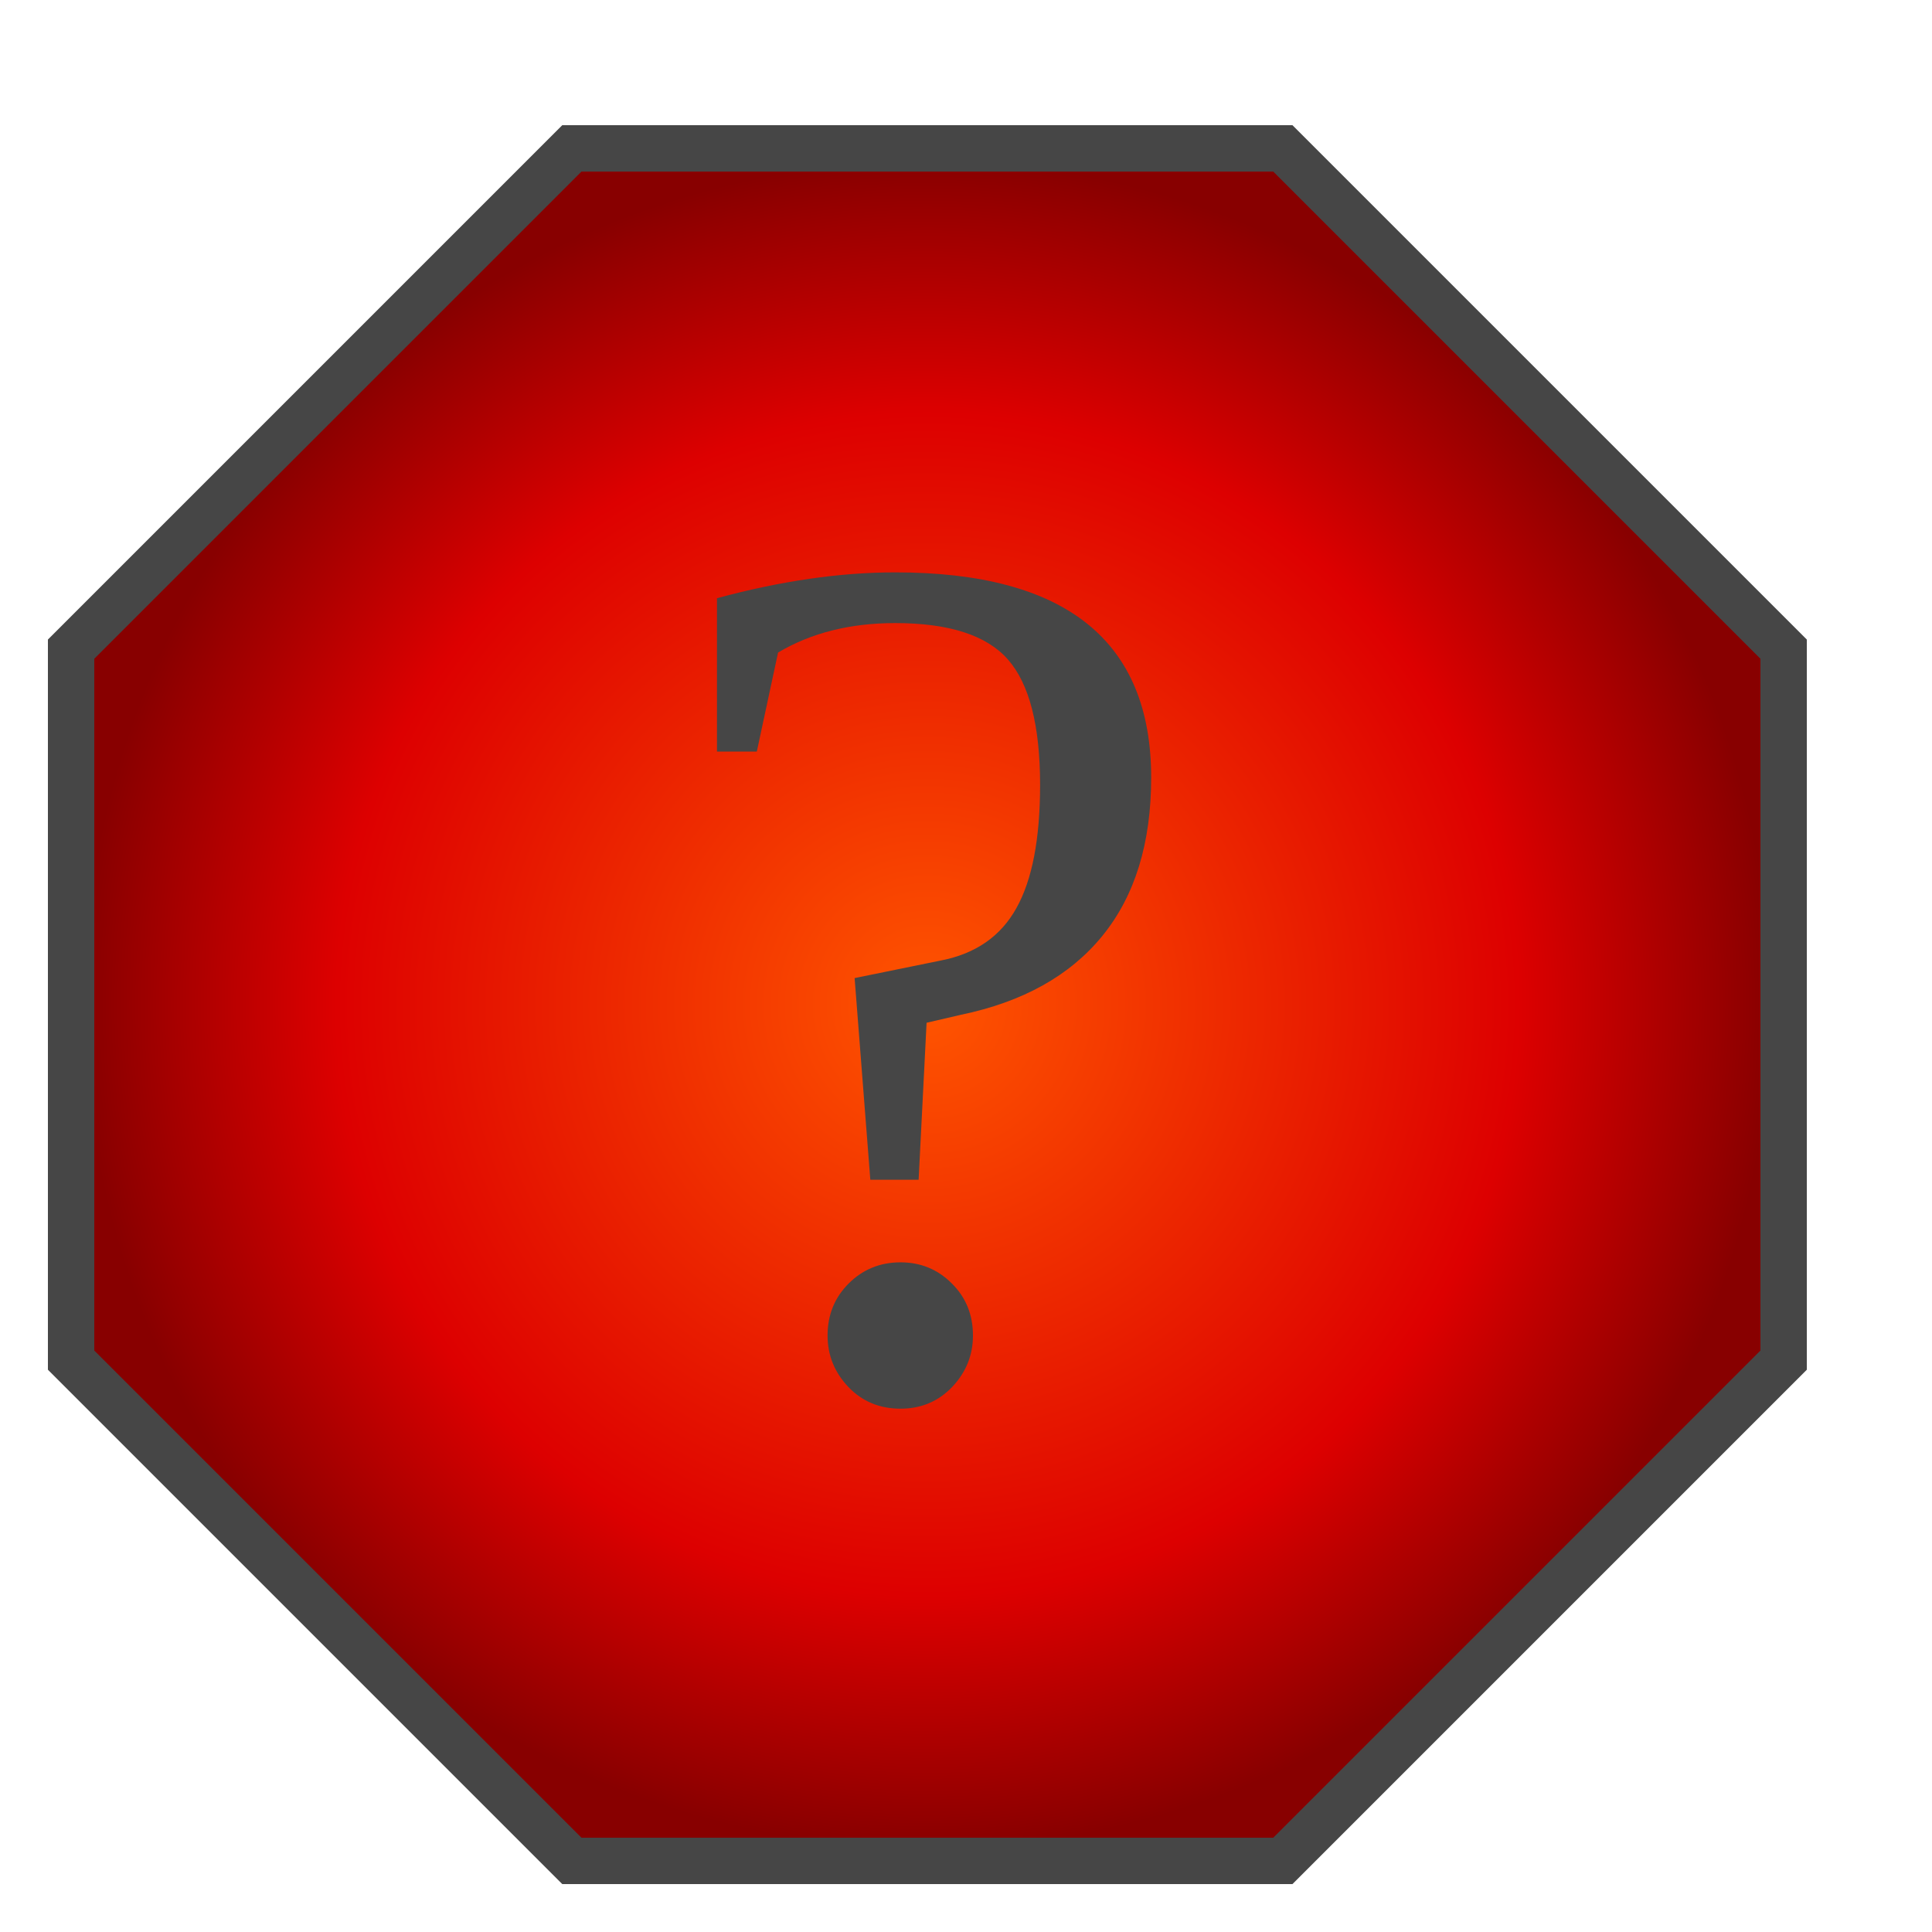
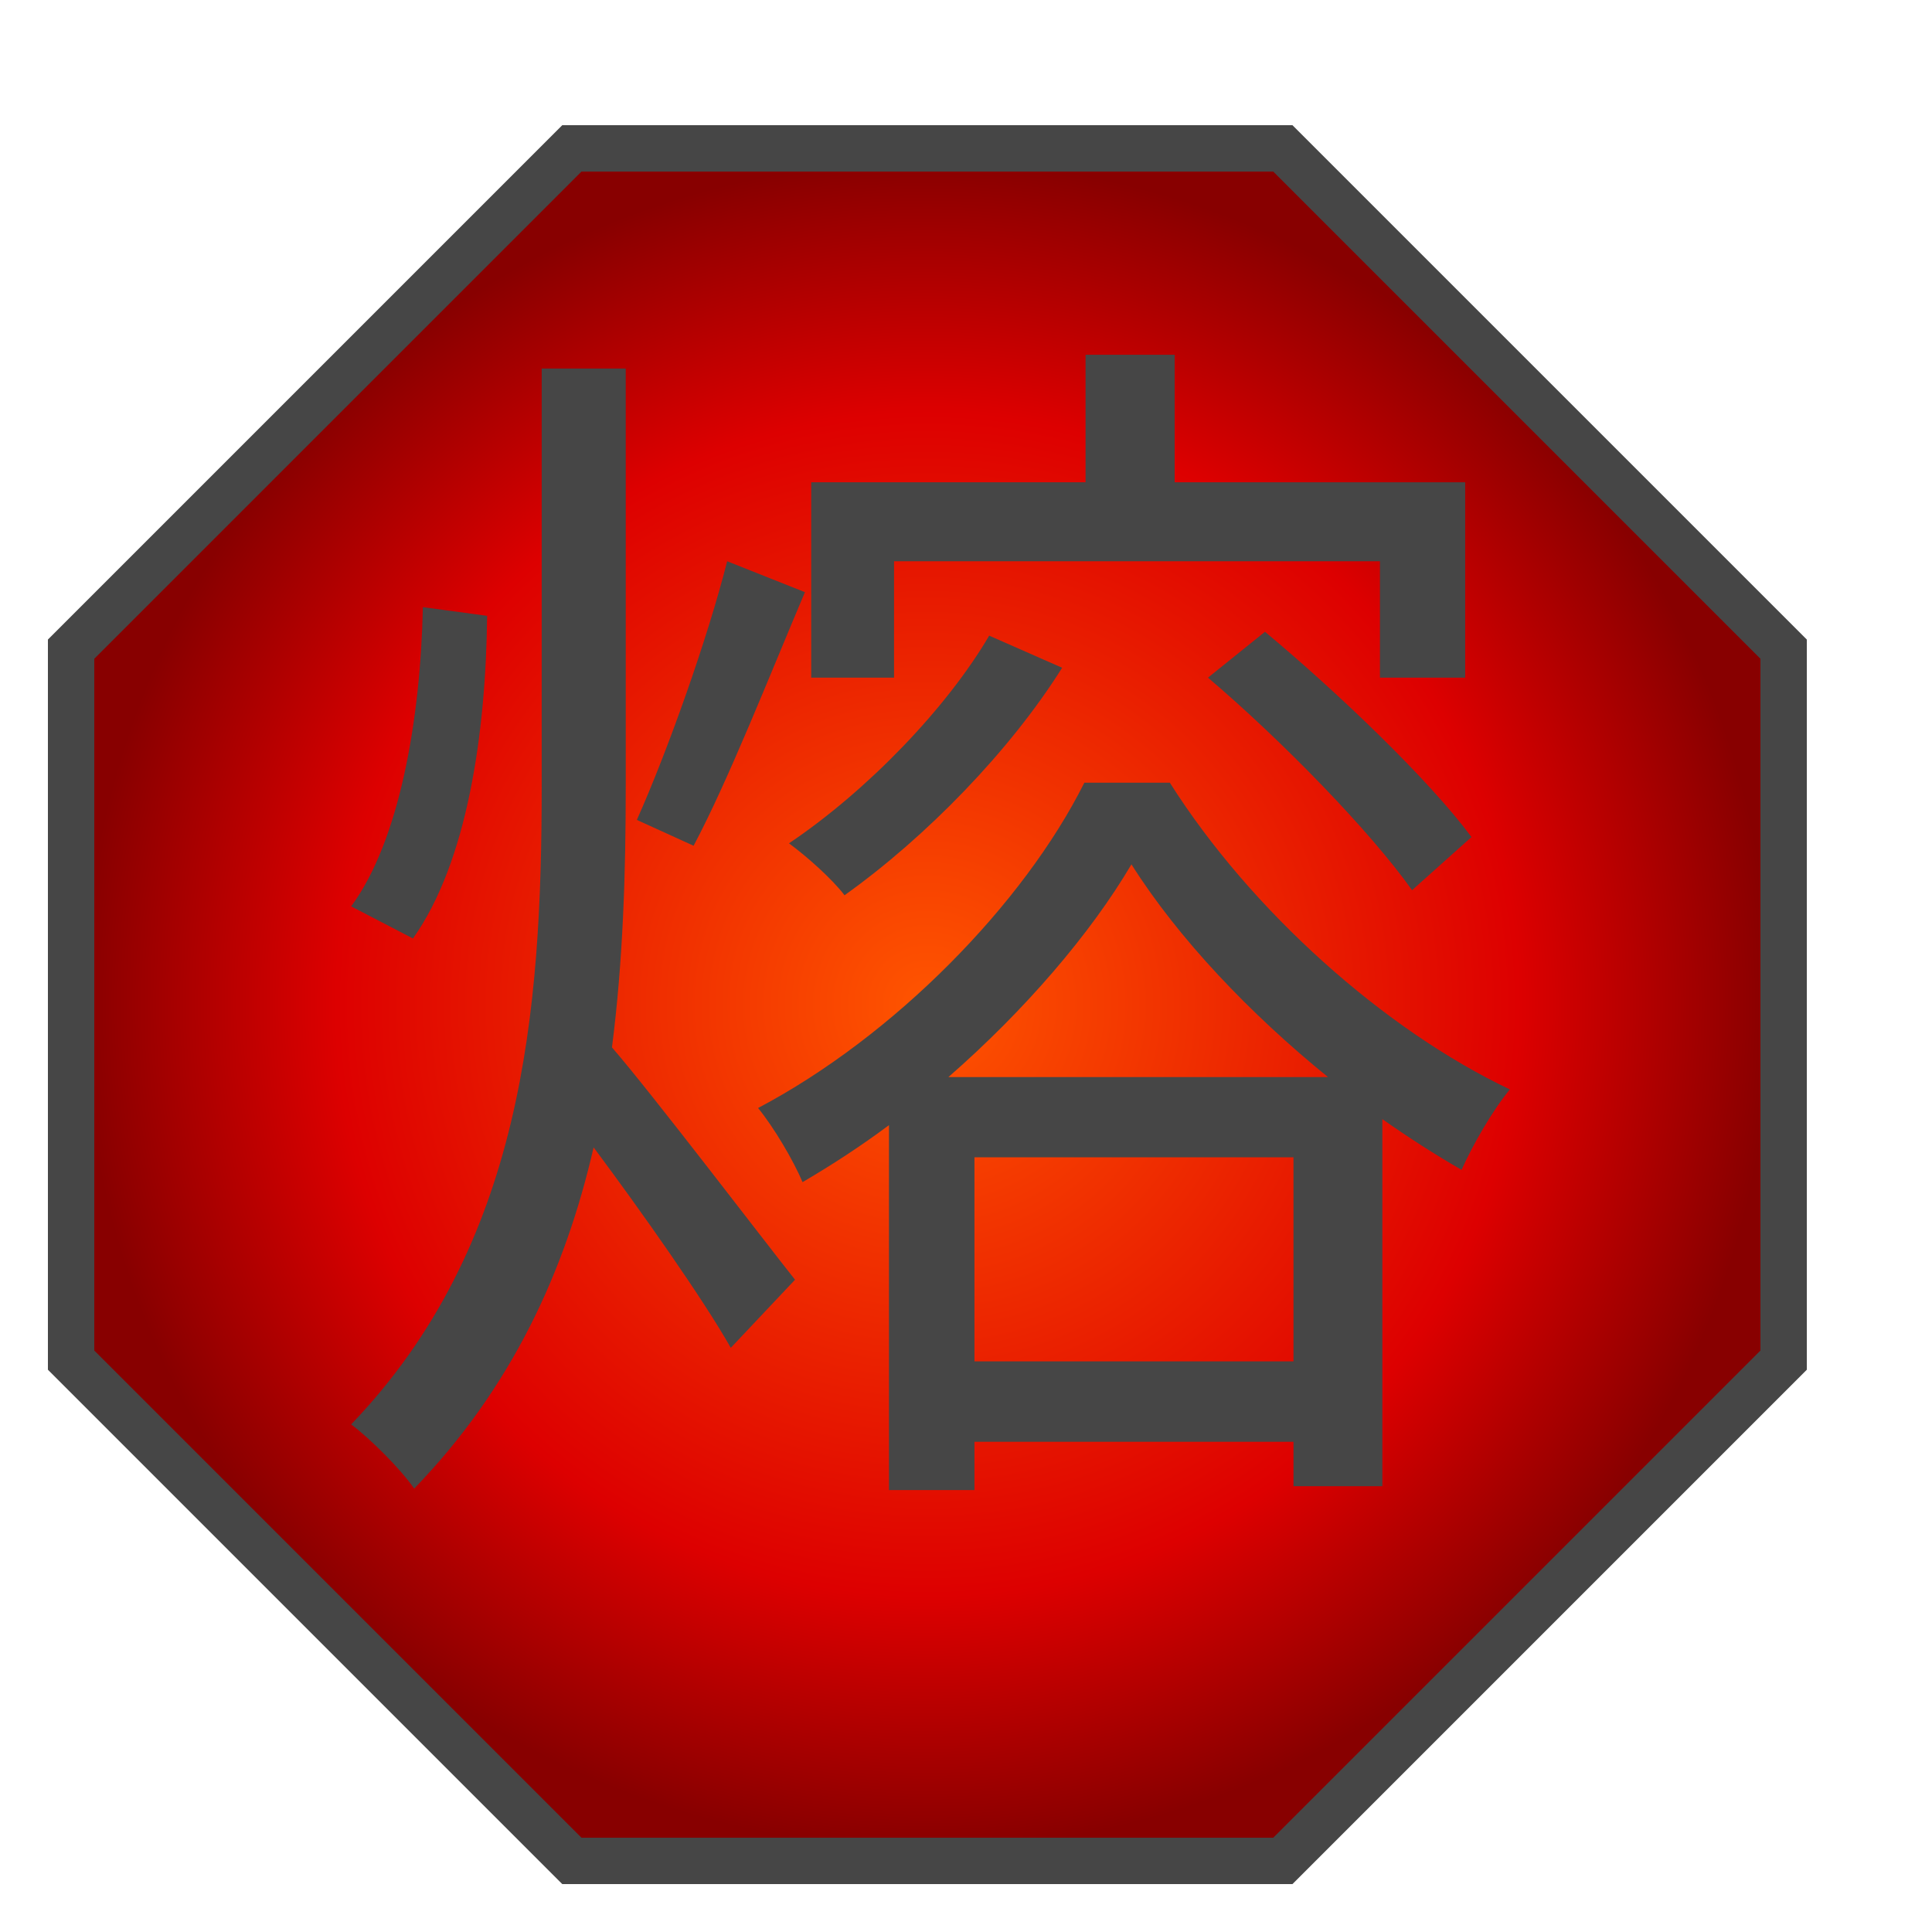
<svg xmlns="http://www.w3.org/2000/svg" viewBox="72.8 341.3 125 125" aria-hidden="true">
  <defs>
    <radialGradient id="grlava" gradientUnits="objectBoundingBox">
      <stop style="stop-color:#f50;stop-opacity:1" offset="0" />
      <stop style="stop-color:#d00;stop-opacity:1" offset="0.7" />
      <stop style="stop-color:#800;stop-opacity:1" offset="1" />
    </radialGradient>
  </defs>
  <g transform="translate(72.8,346.3)">
    <polygon style="fill:url(#grlava);stroke:#464646;stroke-width:3" points="115.4,83 83,115.4 37,115.4 4.6,83 4.6,37 37,4.6 83,4.6 115.4,37" />
  </g>
-   <text xml:space="preserve" x="132.8" y="431.3" fill="#464646" font-size="80px" text-anchor="middle">?</text>
+   <text xml:space="preserve" x="132.8" y="431.3" fill="#464646" font-size="80px" text-anchor="middle">熔</text>
</svg>
